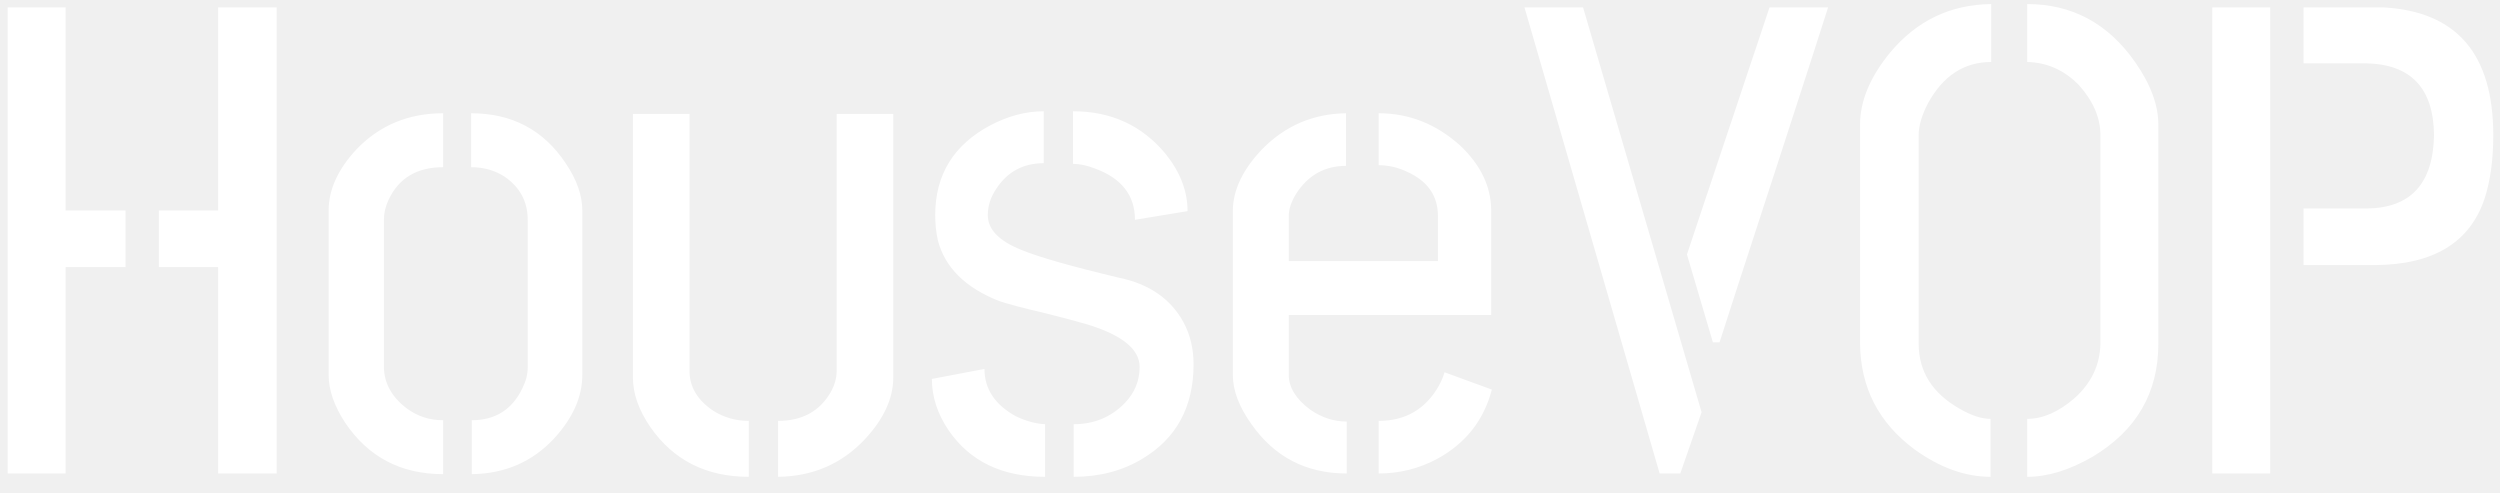
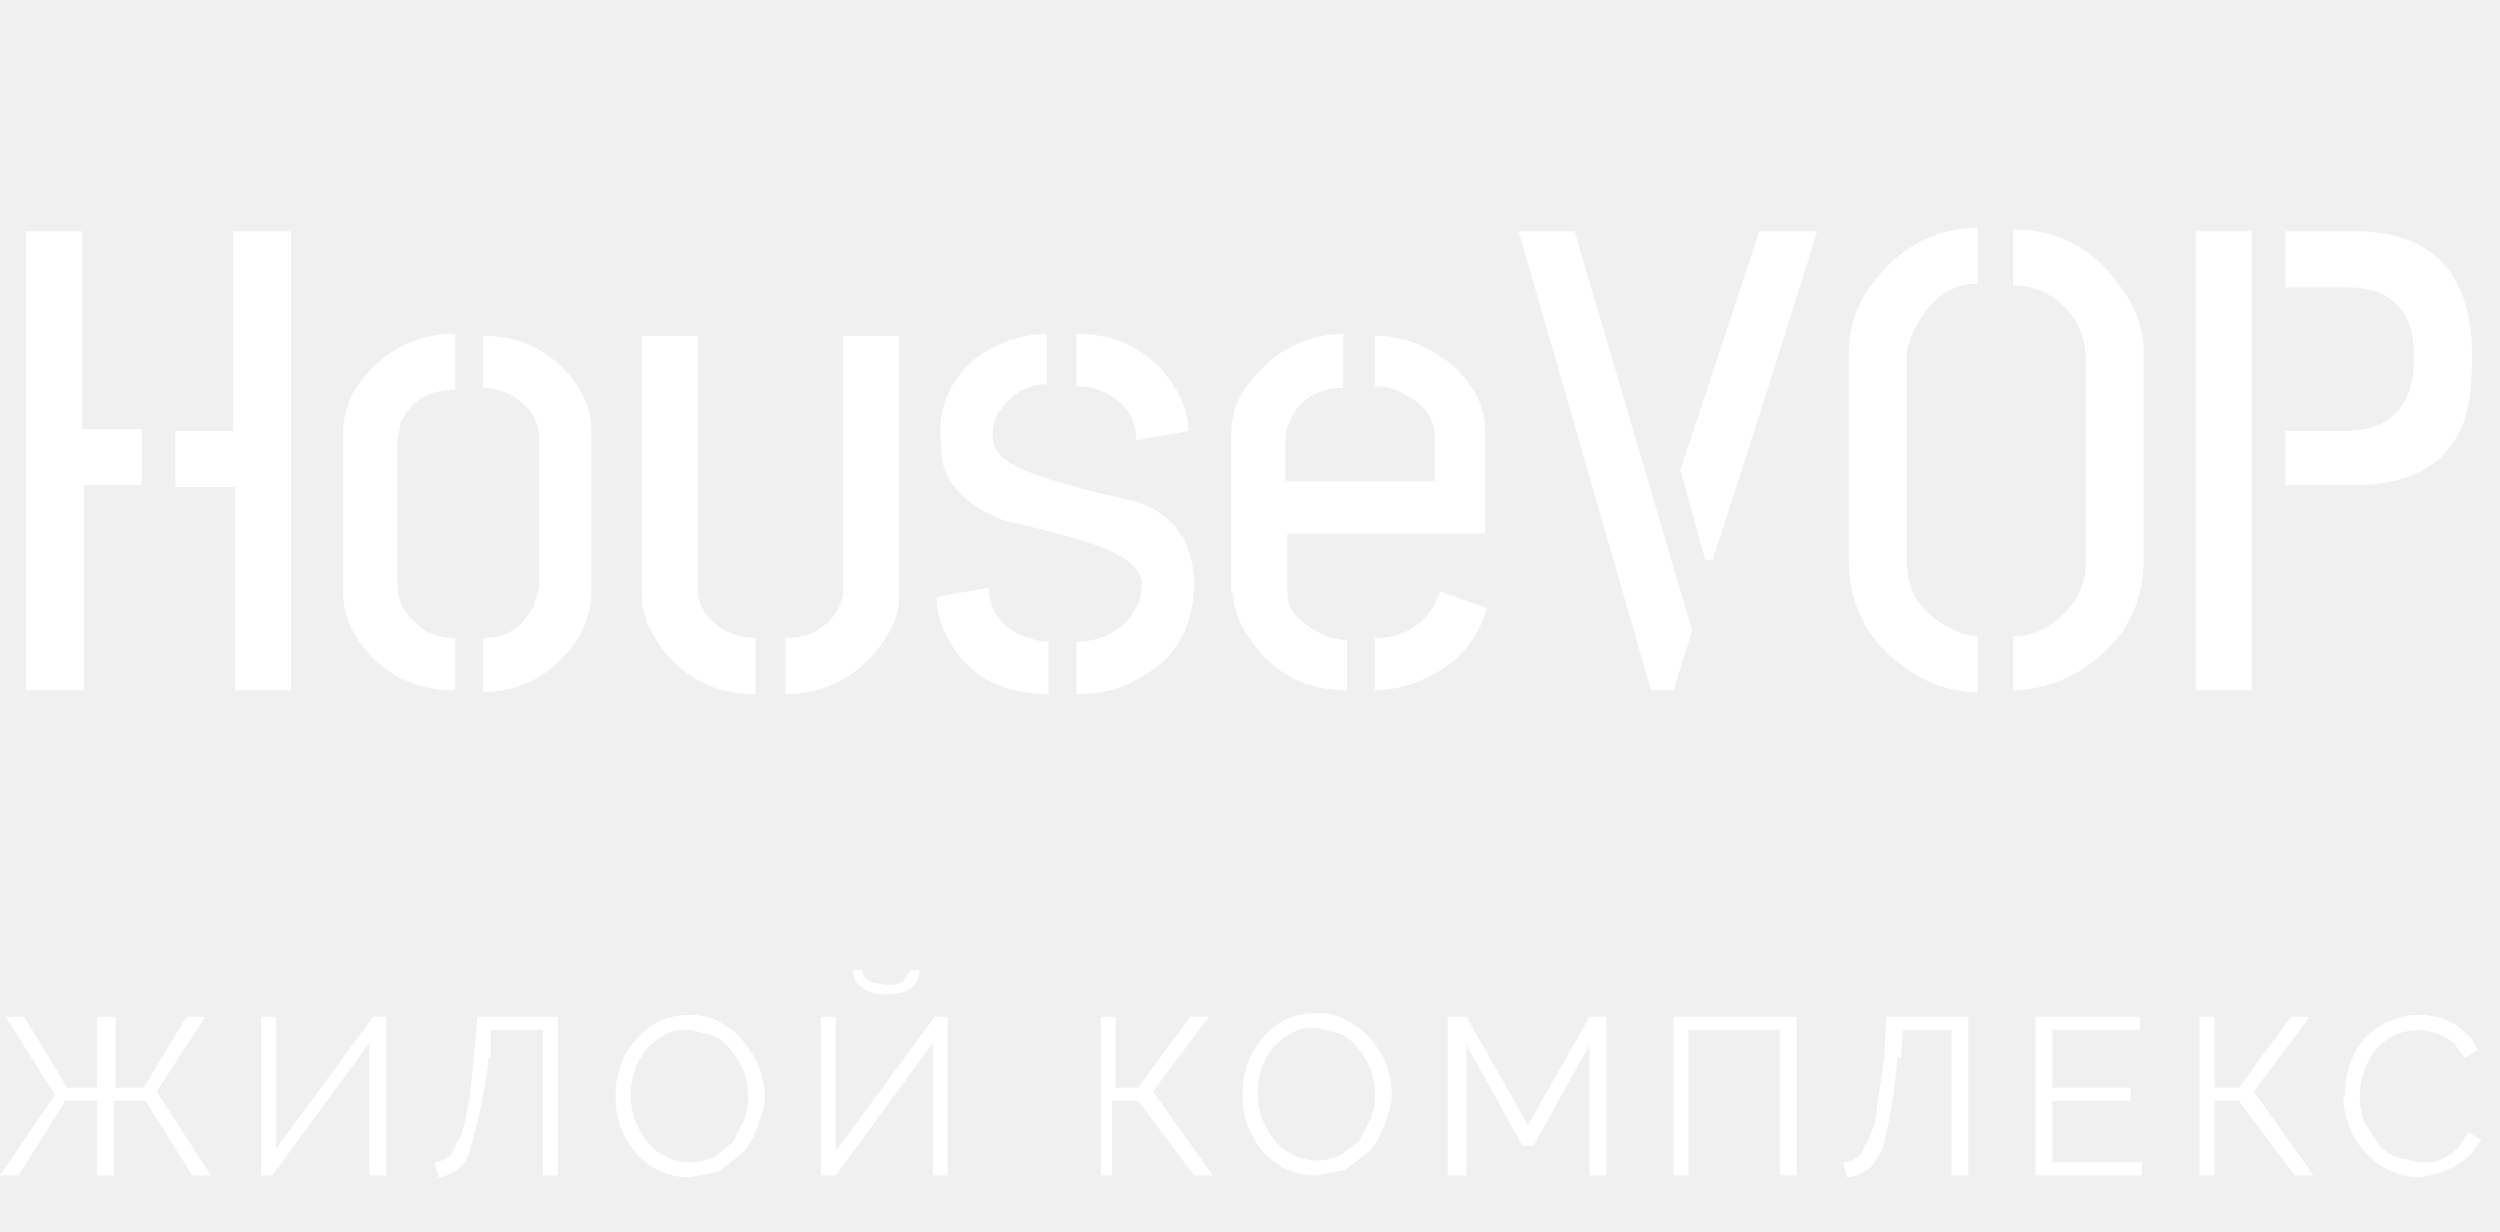
- <svg xmlns="http://www.w3.org/2000/svg" width="132" height="26" viewBox="0 0 132 26" fill="none">
-   <path d="M0.406 25V0.391H3.465V11.113H6.629V14.102H3.465V25H0.406ZM8.387 14.102V11.113H11.516V0.391H14.609V25H11.516V14.102H8.387ZM17.352 19.797V11.113C17.352 10.012 17.844 8.934 18.828 7.879C20.047 6.613 21.57 5.98 23.398 5.98V8.828C22.016 8.828 21.055 9.402 20.516 10.551C20.352 10.902 20.27 11.254 20.27 11.605V19.34C20.27 20.207 20.668 20.945 21.465 21.555C22.027 21.977 22.672 22.188 23.398 22.188V25.035C21.172 25.035 19.449 24.133 18.23 22.328C17.645 21.438 17.352 20.594 17.352 19.797ZM24.91 25.035V22.188C26.152 22.188 27.043 21.625 27.582 20.5C27.77 20.125 27.863 19.762 27.863 19.41V11.605C27.863 10.645 27.453 9.883 26.633 9.32C26.117 8.992 25.531 8.828 24.875 8.828V5.98C27.031 5.98 28.695 6.859 29.867 8.617C30.453 9.484 30.746 10.316 30.746 11.113V19.797C30.746 20.945 30.254 22.059 29.27 23.137C28.121 24.379 26.668 25.012 24.91 25.035ZM33.418 19.938V6.016H36.406V19.586C36.406 20.43 36.828 21.133 37.672 21.695C38.234 22.047 38.855 22.223 39.535 22.223V25.176C37.285 25.176 35.551 24.297 34.332 22.539C33.723 21.648 33.418 20.781 33.418 19.938ZM41.082 25.176V22.223C42.348 22.223 43.273 21.719 43.859 20.711C44.07 20.336 44.176 19.961 44.176 19.586V6.016H47.164V19.938C47.164 21.039 46.66 22.129 45.652 23.207C44.434 24.496 42.91 25.152 41.082 25.176ZM49.203 20.008L51.98 19.48C51.98 20.535 52.531 21.367 53.633 21.977C54.172 22.234 54.688 22.375 55.18 22.398V25.176C52.906 25.176 51.207 24.355 50.082 22.715C49.496 21.848 49.203 20.945 49.203 20.008ZM49.379 11.359C49.379 9.227 50.352 7.645 52.297 6.613C53.234 6.121 54.172 5.875 55.109 5.875V8.617C54.031 8.617 53.199 9.062 52.613 9.953C52.309 10.398 52.156 10.867 52.156 11.359C52.156 12.109 52.742 12.719 53.914 13.188C54.805 13.562 56.527 14.055 59.082 14.664C60.676 14.992 61.812 15.777 62.492 17.02C62.844 17.676 63.02 18.414 63.02 19.234C63.02 21.484 62.117 23.148 60.312 24.227C59.258 24.859 58.051 25.176 56.691 25.176V22.398C57.77 22.398 58.672 22.023 59.398 21.273C59.914 20.734 60.172 20.102 60.172 19.375C60.172 18.438 59.246 17.688 57.395 17.125C56.926 16.984 56.176 16.785 55.145 16.527C54.043 16.27 53.246 16.059 52.754 15.895C50.973 15.191 49.895 14.125 49.52 12.695C49.426 12.273 49.379 11.828 49.379 11.359ZM56.656 8.652V5.875C58.672 5.875 60.301 6.625 61.543 8.125C62.316 9.086 62.703 10.094 62.703 11.148L59.926 11.605C59.926 10.316 59.223 9.414 57.816 8.898C57.395 8.734 57.008 8.652 56.656 8.652ZM65.094 19.797V11.078C65.117 10 65.633 8.934 66.641 7.879C67.859 6.637 69.336 6.004 71.07 5.98V8.758C69.945 8.758 69.066 9.25 68.434 10.234C68.176 10.656 68.047 11.043 68.047 11.395V13.785H75.922V11.395C75.922 10.34 75.383 9.566 74.305 9.074C73.812 8.84 73.309 8.723 72.793 8.723V5.98C74.41 5.98 75.852 6.555 77.117 7.703C78.172 8.711 78.711 9.824 78.734 11.043V16.633H68.047V19.797C68.047 20.453 68.422 21.062 69.172 21.625C69.781 22.047 70.426 22.258 71.106 22.258V25C68.973 25 67.297 24.133 66.078 22.398C65.422 21.484 65.094 20.617 65.094 19.797ZM72.793 25V22.223C74.199 22.223 75.254 21.613 75.957 20.395C76.098 20.137 76.203 19.891 76.273 19.656L78.769 20.57C78.348 22.188 77.387 23.406 75.887 24.227C74.926 24.742 73.894 25 72.793 25ZM80.492 0.391H83.586L89.844 21.766L88.719 25H87.629L80.492 0.391ZM89.07 13.434L93.43 0.391H96.523C96.312 1.07 95.434 3.789 93.887 8.547C92.082 14.078 91.051 17.254 90.793 18.074H90.441L89.07 13.434ZM98.211 18.145V6.578C98.211 5.336 98.738 4.07 99.793 2.781C101.199 1.094 102.98 0.238 105.137 0.215V3.273C103.707 3.273 102.594 4 101.797 5.453C101.469 6.086 101.305 6.648 101.305 7.141V18.145C101.305 19.621 102.031 20.77 103.484 21.59C104.094 21.941 104.633 22.117 105.102 22.117V25.176C103.766 25.176 102.43 24.695 101.094 23.734C99.195 22.328 98.234 20.465 98.211 18.145ZM107.035 25.176V22.117C107.855 22.117 108.688 21.754 109.531 21.027C110.422 20.23 110.879 19.27 110.902 18.145V7.141C110.902 6.227 110.527 5.348 109.777 4.504C109.004 3.707 108.09 3.297 107.035 3.273V0.215C109.402 0.215 111.301 1.234 112.73 3.273C113.551 4.445 113.961 5.547 113.961 6.578V18.145C113.961 20.746 112.801 22.738 110.48 24.121C109.262 24.824 108.113 25.176 107.035 25.176ZM116.809 25H119.867V0.391H116.809V25ZM121.625 13.996H125.422C128.492 13.973 130.414 12.801 131.188 10.48C131.492 9.543 131.645 8.43 131.645 7.141C131.645 2.852 129.711 0.602 125.844 0.391C125.703 0.391 125.562 0.391 125.422 0.391H121.625V3.344H124.93C127.297 3.391 128.492 4.656 128.516 7.141C128.469 9.695 127.285 10.984 124.965 11.008H121.625V13.996Z" fill="white" />
+ <svg xmlns="http://www.w3.org/2000/svg" width="134" height="66" viewBox="0 0 134 66" fill="#fff">
+   <path d="M1.4 37V12.4h3V23h3.2v3H4.5V37h-3zm8-10.9v-3h3.1V12.4h3.1V37h-3V26.1H9.3zm9 5.7v-8.7c0-1 .4-2.2 1.4-3.2a6 6 0 014.6-2v3c-1.4 0-2.3.5-2.9 1.7l-.2 1v7.7c0 1 .4 1.6 1.2 2.3.5.4 1.2.6 1.9.6V37c-2.2 0-4-.9-5.2-2.7-.6-.9-.8-1.7-.8-2.5zm7.5 5.2v-2.8c1.3 0 2.1-.6 2.7-1.7l.3-1v-7.9c0-1-.4-1.7-1.3-2.3-.5-.3-1-.5-1.7-.5V18c2.1 0 3.8.9 5 2.6.6.9.8 1.7.8 2.5v8.7a5 5 0 01-1.4 3.3 5.8 5.8 0 01-4.4 2zm8.5-5V18h3v13.6c0 .8.4 1.5 1.3 2.1.5.3 1.2.5 1.8.5v3a6 6 0 01-5.2-2.7c-.6-.9-.9-1.7-.9-2.6zm7.7 5.2v-3c1.2 0 2.2-.5 2.8-1.5.2-.4.3-.7.3-1.1V18h3v14c0 1-.5 2.1-1.5 3.2a6.1 6.1 0 01-4.6 2zm8.1-5.2l2.8-.5c0 1 .5 1.9 1.6 2.5.6.2 1 .4 1.6.4v2.8c-2.3 0-4-.8-5.1-2.5-.6-.9-.9-1.8-.9-2.7zm.2-8.6a5 5 0 012.9-4.8 6 6 0 012.8-.7v2.7c-1 0-1.9.5-2.5 1.4-.3.4-.4.9-.4 1.4 0 .7.5 1.3 1.7 1.8.9.4 2.6.9 5.2 1.5 1.6.3 2.7 1 3.4 2.3.3.7.5 1.4.5 2.2 0 2.3-.9 4-2.7 5-1 .7-2.2 1-3.6 1v-2.8c1 0 2-.4 2.7-1.1.5-.6.8-1.2.8-2 0-.9-1-1.6-2.8-2.2a56.2 56.2 0 00-4.6-1.2c-1.8-.7-3-1.8-3.3-3.2l-.1-1.3zm7.3-2.7v-2.8c2 0 3.6.7 4.8 2.2.8 1 1.2 2 1.2 3l-2.8.5c0-1.3-.7-2.2-2-2.7-.5-.2-.9-.2-1.2-.2zM66 31.8v-8.7c0-1.1.5-2.2 1.5-3.2a6.1 6.1 0 014.5-2v2.9a3 3 0 00-2.7 1.4c-.2.5-.4.8-.4 1.2v2.4h8v-2.4c0-1-.6-1.8-1.7-2.3-.5-.3-1-.4-1.5-.4V18c1.6 0 3 .6 4.3 1.7 1 1 1.6 2.1 1.6 3.3v5.6H69v3.2c0 .7.4 1.3 1.2 1.8.6.4 1.2.7 2 .7V37c-2.2 0-3.9-.9-5.1-2.6-.7-1-1-1.8-1-2.6zm7.7 5.2v-2.8c1.4 0 2.5-.6 3.2-1.8l.3-.7 2.5.9a5.6 5.6 0 01-3 3.6c-.9.5-2 .8-3 .8zm7.7-24.6h3l6.3 21.4-1 3.2h-1.2l-7.1-24.6zm8.6 13l4.3-13h3.1A1251.6 1251.6 0 0191.8 30h-.4l-1.3-4.7zm9.1 4.7V18.6a6 6 0 011.6-3.8 6.8 6.8 0 015.3-2.6v3c-1.4 0-2.5.8-3.3 2.3-.3.6-.5 1.1-.5 1.6v11c0 1.5.7 2.7 2.2 3.5.6.3 1.1.5 1.6.5v3c-1.3 0-2.7-.4-4-1.4a6.7 6.7 0 01-2.9-5.6zm8.8 7v-3c.9 0 1.7-.3 2.5-1 1-.9 1.4-1.8 1.4-3v-11a4 4 0 00-1.1-2.6 3.8 3.8 0 00-2.8-1.2v-3c2.4 0 4.3 1 5.7 3a5.8 5.8 0 011.3 3.3V30c0 2.6-1.2 4.6-3.5 6a7 7 0 01-3.5 1zm9.8-.1h3V12.4h-3V37zm4.8-11h3.8c3 0 5-1.2 5.8-3.5.3-1 .4-2 .4-3.4 0-4.2-1.9-6.5-5.8-6.7h-4.2v3h3.3c2.4 0 3.6 1.3 3.6 3.7 0 2.6-1.2 3.9-3.5 4h-3.4V26zM2.9 58.6L.3 54.5h1l2.3 3.8h1.6v-3.8h1v3.8h1.5l2.3-3.8h1l-2.6 4 2.9 4.5h-1l-2.5-4H6.1v4h-.9v-4H3.5L1 63H0L3 58.6zm11.8 3.1l5.3-7.2h.7V63h-.9v-7.1L14.6 63H14v-8.5h.8v7.2zm11.5-5a29 29 0 01-1 4.9c-.1.5-.4.9-.7 1.1-.3.2-.7.4-1 .4l-.2-.8.4-.1.5-.3.3-.7c.2-.2.3-.6.4-1l.3-1.5.2-2 .2-2.2h4.3V63h-.8v-7.8h-2.8v1.5zM37 63.1a3.7 3.7 0 01-3-1.4 4.5 4.5 0 01-1-3 4.5 4.5 0 011.1-3 4 4 0 011.3-1c.5-.2 1-.3 1.6-.3.6 0 1.1.1 1.6.4.5.3 1 .6 1.2 1a4.5 4.5 0 011.2 3c0 .5-.2 1-.4 1.6-.2.5-.4 1-.8 1.4l-1.3 1-1.5.3zm-3.2-4.4a4 4 0 00.9 2.5c.3.4.6.6 1 .8.4.2.8.3 1.3.3.4 0 .9-.1 1.3-.3l1-.8.6-1.2a3.8 3.8 0 00-.7-3.7c-.3-.4-.6-.6-1-.8l-1.2-.3c-.5 0-1 0-1.4.3a3 3 0 00-1 .8 3.9 3.9 0 00-.8 2.4zM49.3 52c0 .4-.2.7-.5 1-.3.2-.8.3-1.3.3-.6 0-1-.1-1.3-.4-.3-.2-.5-.5-.5-.9h.5l.1.3.3.3.4.1.5.1c.3 0 .6 0 .9-.2l.4-.6h.5zm-4.5 9.7l5.3-7.2h.7V63H50v-7.1L44.8 63H44v-8.5h.8v7.2zm15-3.4H61l2.8-3.8h1l-3 4L65 63h-1l-3-4h-1.4v4H59v-8.5h.8v3.8zM70.6 63a3.7 3.7 0 01-3-1.4 4.5 4.5 0 01-1-3 4.5 4.5 0 011.1-3 4 4 0 011.3-1c.5-.2 1-.3 1.6-.3.6 0 1.1.1 1.6.4a4.5 4.5 0 012.4 4c0 .5-.2 1-.4 1.6-.2.5-.4 1-.8 1.4l-1.3 1-1.5.3zm-3.2-4.4a4 4 0 00.9 2.5c.3.4.6.6 1 .8.4.2.8.3 1.3.3.4 0 .9-.1 1.3-.3l1-.8.6-1.2a3.8 3.8 0 00-.7-3.7c-.3-.4-.6-.6-1-.8l-1.2-.3c-.5 0-1 0-1.4.3a3 3 0 00-1 .8 3.9 3.9 0 00-.8 2.4zM85.2 63v-7l-3 5.4h-.6l-3-5.4v7h-1v-8.5h1l3.3 5.8 3.3-5.8h.9V63h-.9zm4.5-8.5h6.6V63h-.9v-7.8h-4.9V63h-.8v-8.5zm12 2.2a29 29 0 01-.8 4.9c-.3.5-.5.9-.8 1.1-.3.2-.7.4-1.1.4l-.2-.8.5-.1.4-.3.4-.7.4-1 .2-1.5.3-2 .1-2.2h4.4V63h-.9v-7.8H102l-.1 1.5zm13.1 5.6v.7h-5.7v-8.5h5.6v.7H110v3.1h4.2v.7h-4.2v3.3h5zm3.9-4h1.3l2.8-3.8h1l-3 4L124 63h-1l-3-4h-1.3v4h-.8v-8.5h.8v3.8zm7 .4a4.6 4.6 0 011-3 4 4 0 014.9-.8c.5.4 1 .8 1.2 1.4l-.7.4-.5-.7a2.7 2.7 0 00-1.3-.7 3.1 3.1 0 00-2 .2 3.2 3.2 0 00-1.6 2 4 4 0 000 2.6l.7 1.1c.2.4.6.6 1 .8l1.2.3h.8a3 3 0 001.4-.8l.5-.8.7.4-.6.8a3.9 3.9 0 01-1.8 1 4 4 0 01-1 .2c-.6 0-1.1-.2-1.6-.4a4.3 4.3 0 01-2.1-2.4c-.2-.5-.3-1-.3-1.6z" />
</svg>
